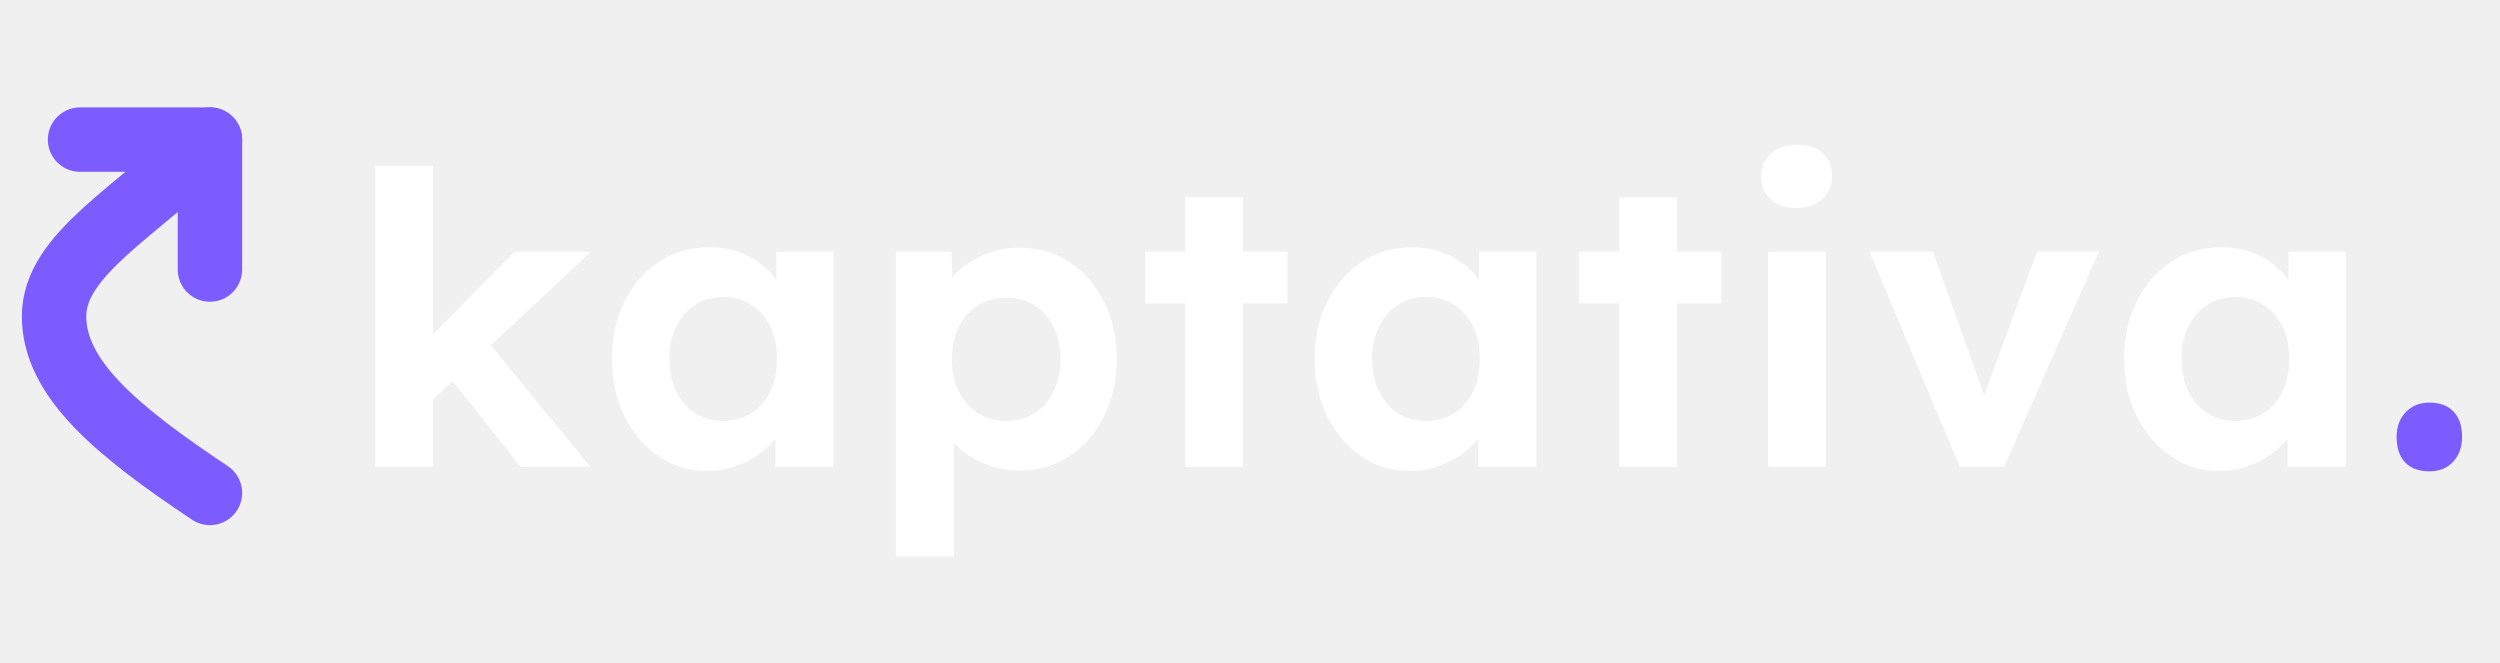
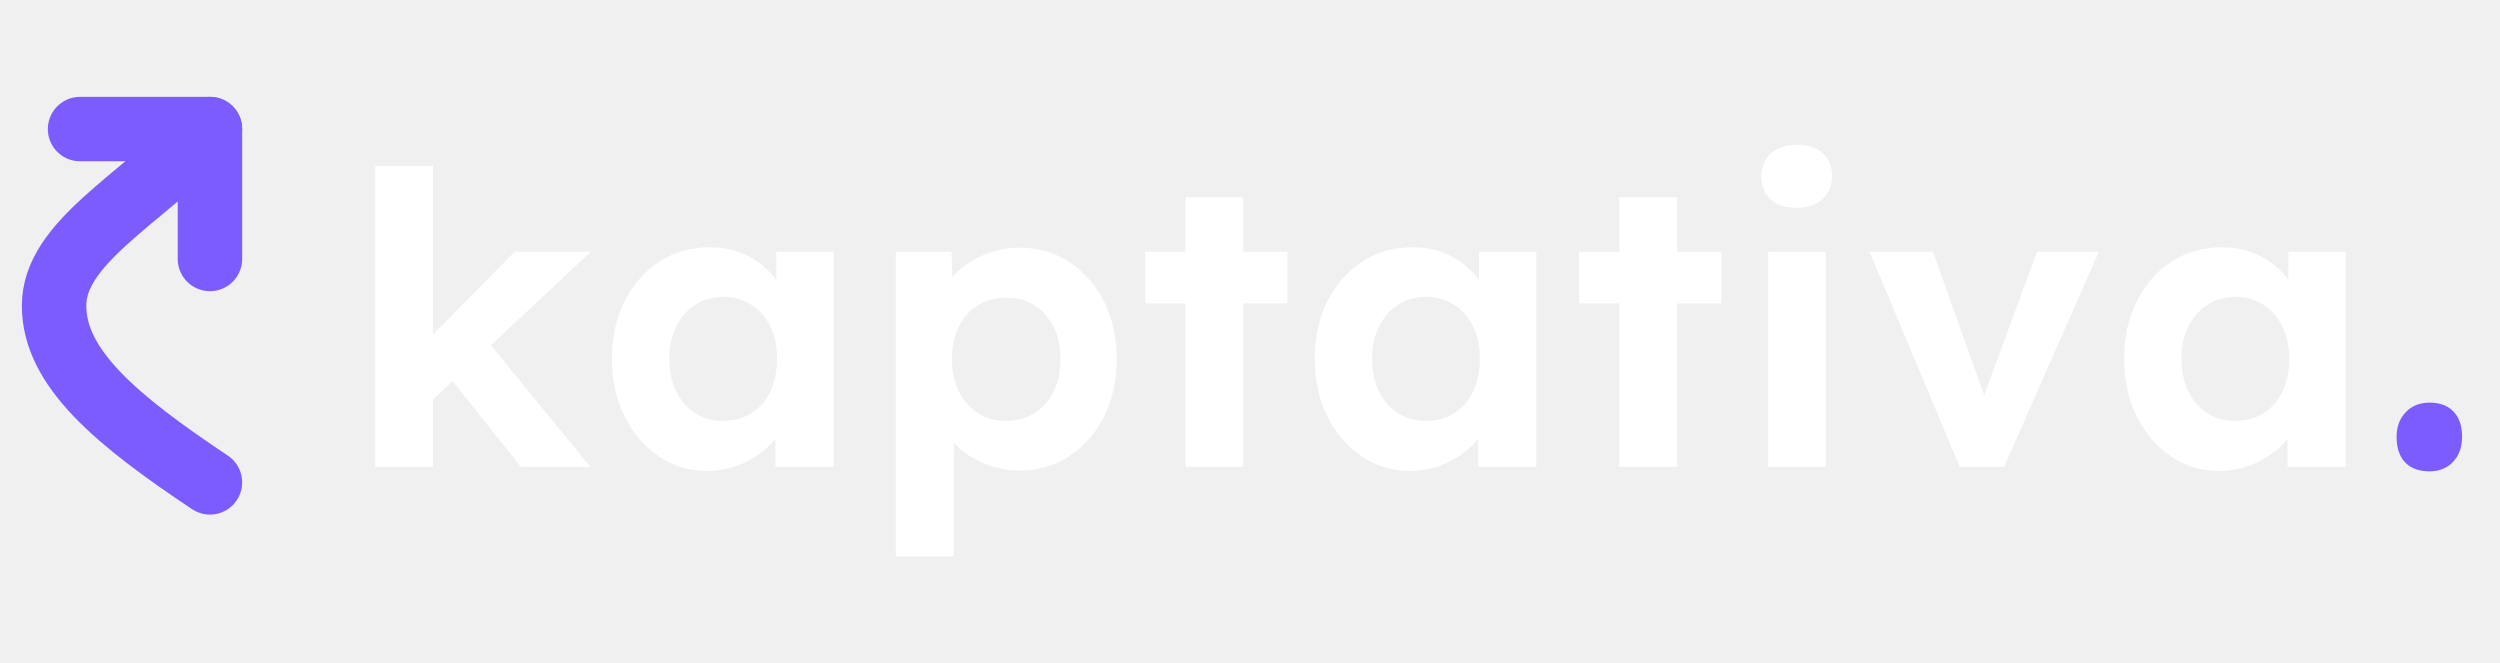
<svg xmlns="http://www.w3.org/2000/svg" viewBox="3 8 166 44" width="332" height="88" role="img" aria-label="Kaptativa">
-   <g transform="translate(-1 8.3) scale(0.69)" stroke="#7C5CFF" stroke-width="6.2" stroke-linecap="round" stroke-linejoin="round" fill="none">
+   <g transform="translate(-1 7.6) scale(0.69)" stroke="#7C5CFF" stroke-width="6.2" stroke-linecap="round" stroke-linejoin="round" fill="none">
    <path d="M 26 47 C 17 41 11 36 11 30 C 11 24 19 20 26 13" />
    <path d="M 13.5 13 L 26 13 L 26 25.5" />
  </g>
  <path fill="#FFFFFF" d="M31.562 34.707 30.428 31.548 37.178 24.717H42.227ZM27.917 39.0V19.02H31.751V39.0ZM37.583 39.0 32.453 32.547 35.153 30.387 42.2 39.0Z M49.952 39.27Q48.17 39.27 46.739 38.298Q45.308 37.326 44.471 35.652Q43.634 33.978 43.634 31.818Q43.634 29.658 44.484 27.984Q45.335 26.31 46.793 25.365Q48.251 24.42 50.114 24.42Q51.167 24.42 52.044 24.73Q52.922 25.041 53.584 25.581Q54.245 26.121 54.704 26.823Q55.163 27.525 55.352 28.335L54.542 28.2V24.717H58.349V39.0H54.488V35.571L55.352 35.49Q55.136 36.246 54.65 36.921Q54.164 37.596 53.449 38.123Q52.733 38.649 51.842 38.96Q50.951 39.27 49.952 39.27ZM51.005 35.949Q52.085 35.949 52.895 35.436Q53.705 34.923 54.151 33.992Q54.596 33.06 54.596 31.818Q54.596 30.603 54.151 29.685Q53.705 28.767 52.895 28.24Q52.085 27.714 51.005 27.714Q49.952 27.714 49.156 28.24Q48.359 28.767 47.9 29.685Q47.441 30.603 47.441 31.818Q47.441 33.06 47.9 33.992Q48.359 34.923 49.156 35.436Q49.952 35.949 51.005 35.949Z M62.483 44.94V24.717H66.182L66.29 27.93L65.588 27.687Q65.777 26.823 66.519 26.094Q67.262 25.365 68.369 24.906Q69.476 24.447 70.691 24.447Q72.554 24.447 74.012 25.406Q75.47 26.364 76.307 28.025Q77.144 29.685 77.144 31.845Q77.144 33.978 76.307 35.652Q75.47 37.326 74.012 38.285Q72.554 39.243 70.691 39.243Q69.449 39.243 68.328 38.77Q67.208 38.298 66.439 37.515Q65.669 36.732 65.453 35.841L66.344 35.463V44.94ZM69.827 35.949Q70.88 35.949 71.69 35.436Q72.5 34.923 72.959 33.992Q73.418 33.06 73.418 31.845Q73.418 30.63 72.959 29.712Q72.5 28.794 71.703 28.281Q70.907 27.768 69.827 27.768Q68.747 27.768 67.937 28.267Q67.127 28.767 66.668 29.699Q66.209 30.63 66.209 31.845Q66.209 33.06 66.668 33.992Q67.127 34.923 67.937 35.436Q68.747 35.949 69.827 35.949Z M81.71 39.0V21.099H85.544V39.0ZM79.037 28.146V24.717H88.487V28.146Z M96.617 39.27Q94.835 39.27 93.404 38.298Q91.973 37.326 91.136 35.652Q90.299 33.978 90.299 31.818Q90.299 29.658 91.149 27.984Q92.0 26.31 93.458 25.365Q94.916 24.42 96.779 24.42Q97.832 24.42 98.709 24.73Q99.587 25.041 100.249 25.581Q100.91 26.121 101.369 26.823Q101.828 27.525 102.017 28.335L101.207 28.2V24.717H105.014V39.0H101.153V35.571L102.017 35.49Q101.801 36.246 101.315 36.921Q100.829 37.596 100.113 38.123Q99.398 38.649 98.507 38.96Q97.616 39.27 96.617 39.27ZM97.67 35.949Q98.75 35.949 99.56 35.436Q100.37 34.923 100.816 33.992Q101.261 33.06 101.261 31.818Q101.261 30.603 100.816 29.685Q100.37 28.767 99.56 28.24Q98.75 27.714 97.67 27.714Q96.617 27.714 95.821 28.24Q95.024 28.767 94.565 29.685Q94.106 30.603 94.106 31.818Q94.106 33.06 94.565 33.992Q95.024 34.923 95.821 35.436Q96.617 35.949 97.67 35.949Z M110.525 39.0V21.099H114.359V39.0ZM107.852 28.146V24.717H117.302V28.146Z M120.41 39.0V24.717H124.244V39.0ZM122.3 21.801Q121.193 21.801 120.572 21.248Q119.951 20.694 119.951 19.695Q119.951 18.777 120.585 18.197Q121.22 17.616 122.3 17.616Q123.407 17.616 124.028 18.169Q124.649 18.723 124.649 19.695Q124.649 20.613 124.014 21.207Q123.38 21.801 122.3 21.801Z M133.13 39.0 127.136 24.717H131.348L135.155 35.382L134.264 35.544L138.26 24.717H142.364L136.073 39.0Z M150.359 39.27Q148.577 39.27 147.146 38.298Q145.715 37.326 144.878 35.652Q144.041 33.978 144.041 31.818Q144.041 29.658 144.892 27.984Q145.742 26.31 147.2 25.365Q148.658 24.42 150.521 24.42Q151.574 24.42 152.452 24.73Q153.329 25.041 153.99 25.581Q154.652 26.121 155.111 26.823Q155.57 27.525 155.759 28.335L154.949 28.2V24.717H158.756V39.0H154.895V35.571L155.759 35.49Q155.543 36.246 155.057 36.921Q154.571 37.596 153.856 38.123Q153.14 38.649 152.249 38.96Q151.358 39.27 150.359 39.27ZM151.412 35.949Q152.492 35.949 153.302 35.436Q154.112 34.923 154.558 33.992Q155.003 33.06 155.003 31.818Q155.003 30.603 154.558 29.685Q154.112 28.767 153.302 28.24Q152.492 27.714 151.412 27.714Q150.359 27.714 149.562 28.24Q148.766 28.767 148.307 29.685Q147.848 30.603 147.848 31.818Q147.848 33.06 148.307 33.992Q148.766 34.923 149.562 35.436Q150.359 35.949 151.412 35.949Z" />
  <path fill="#7C5CFF" d="M164.321 39.297Q163.268 39.297 162.701 38.703Q162.134 38.109 162.134 37.002Q162.134 36.003 162.742 35.368Q163.349 34.734 164.321 34.734Q165.347 34.734 165.914 35.328Q166.481 35.922 166.481 37.002Q166.481 38.028 165.887 38.662Q165.293 39.297 164.321 39.297Z" />
</svg>
